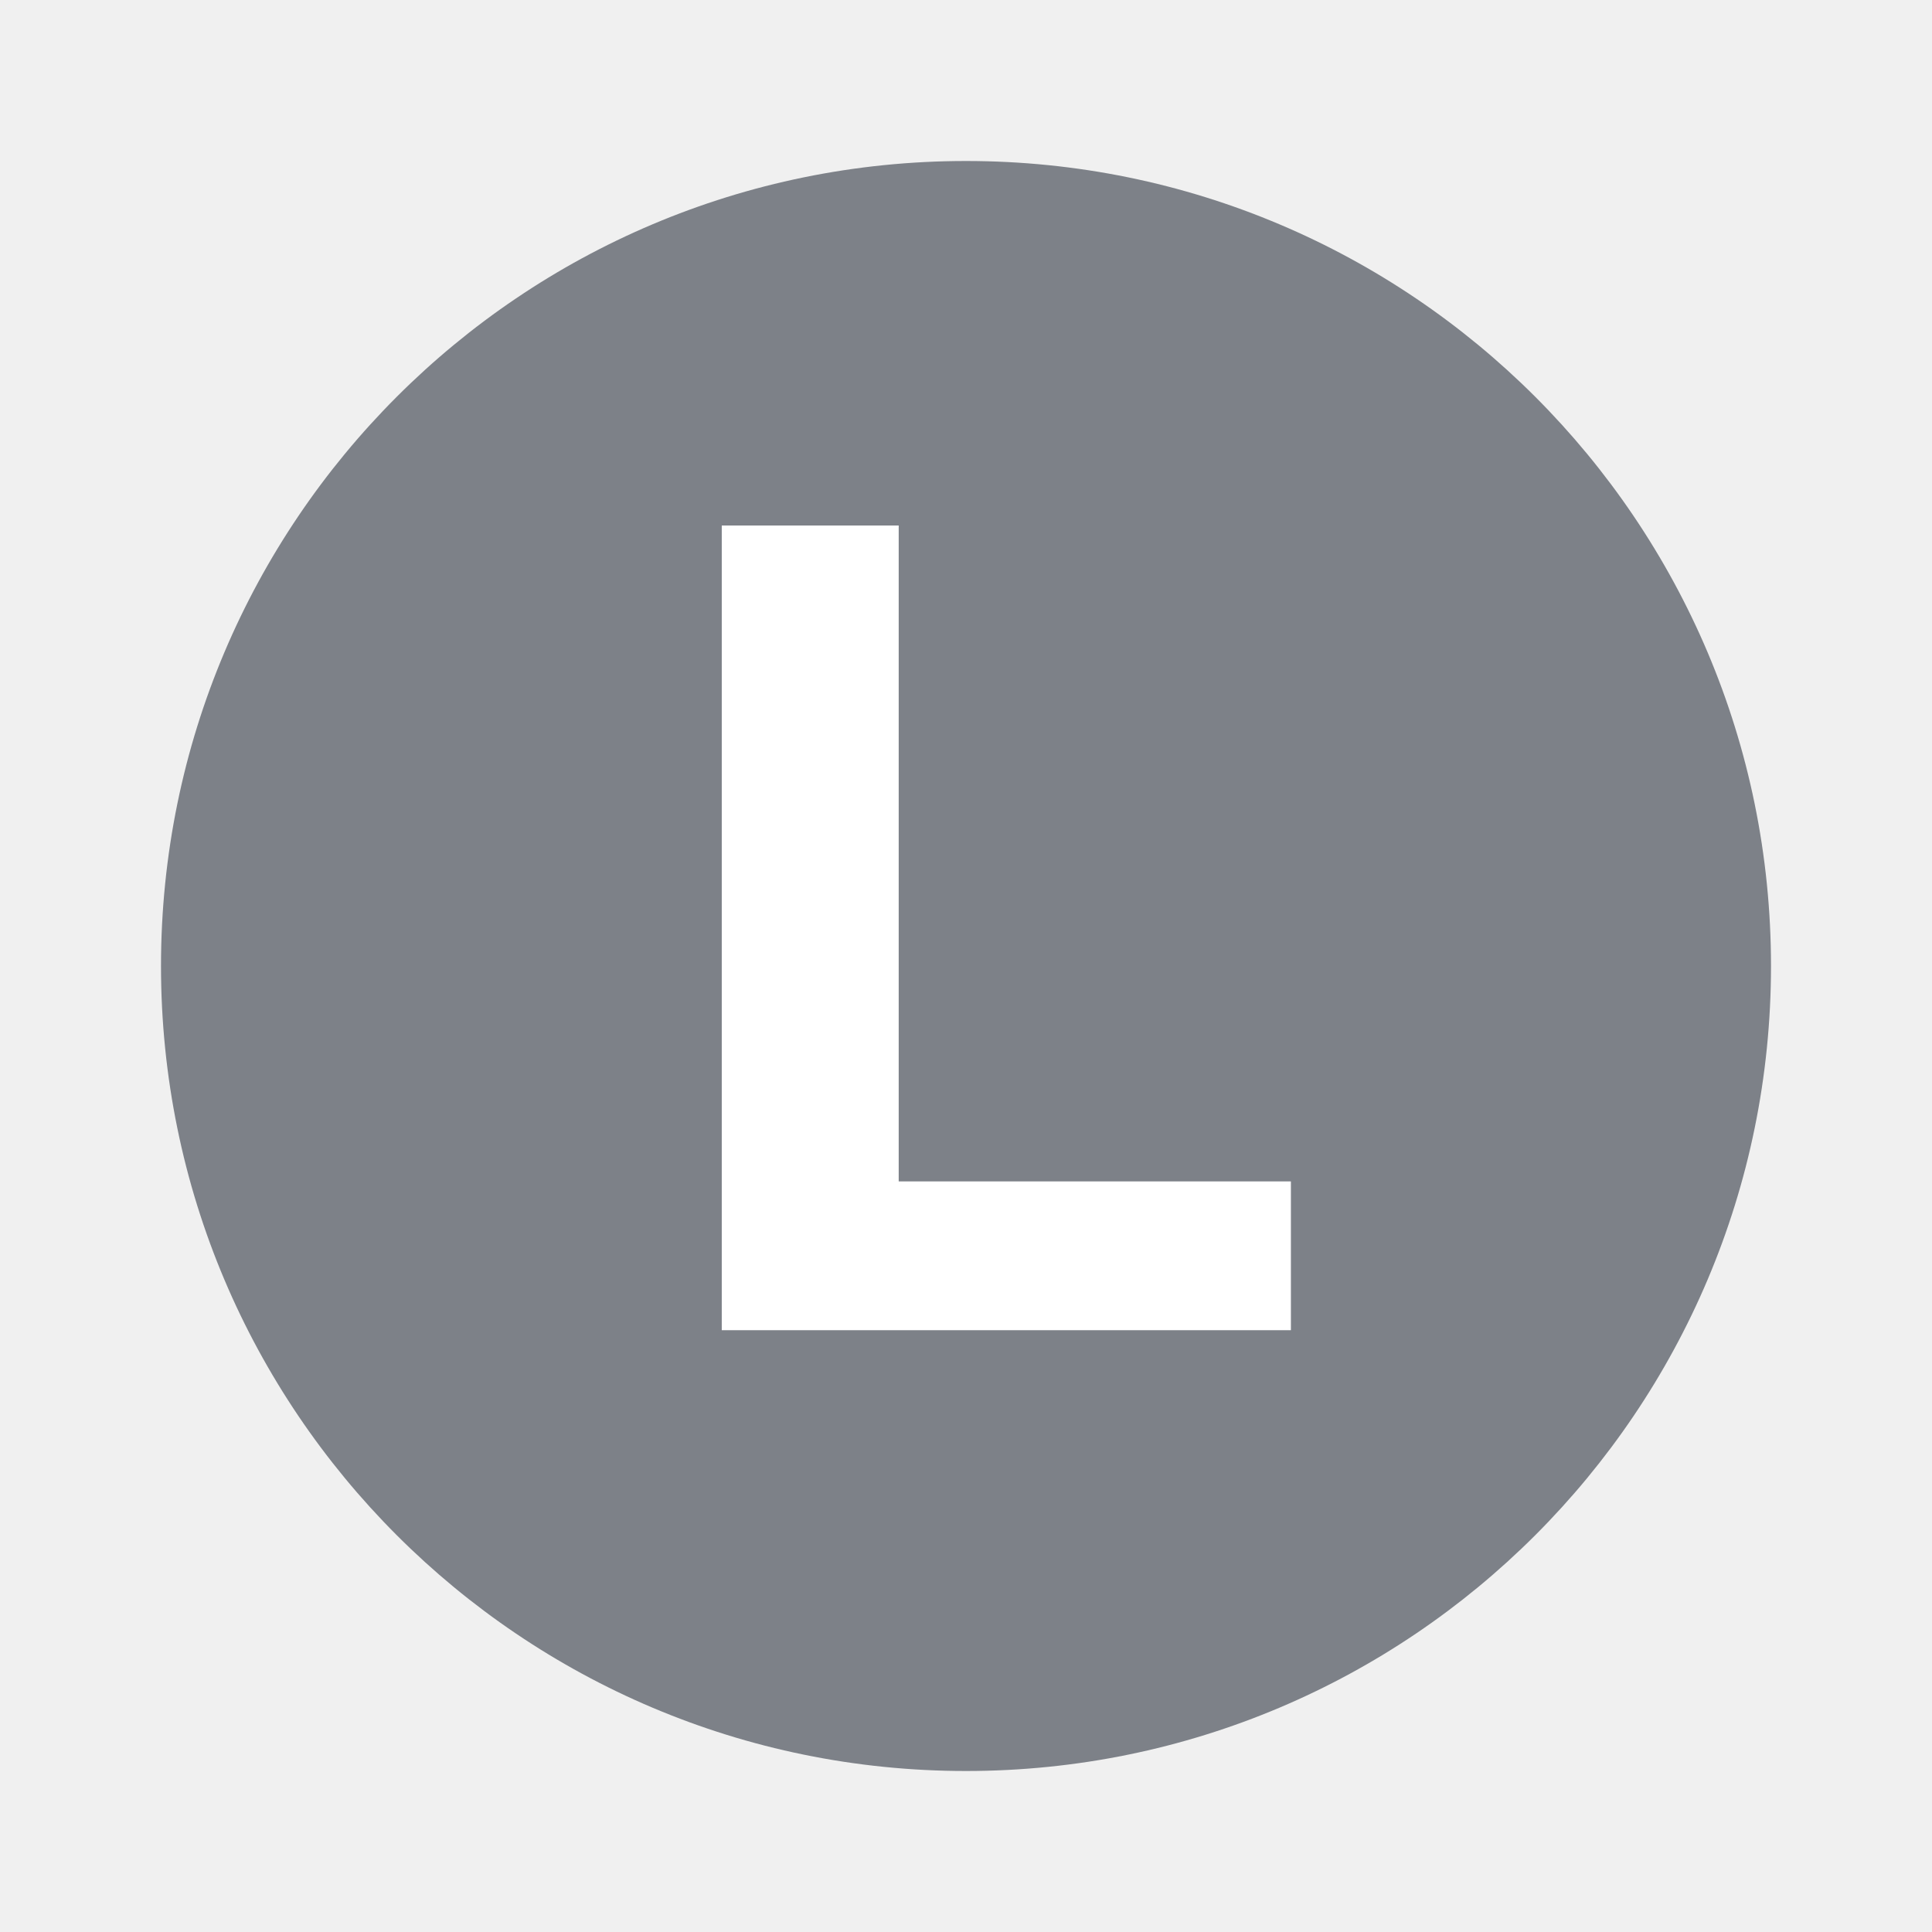
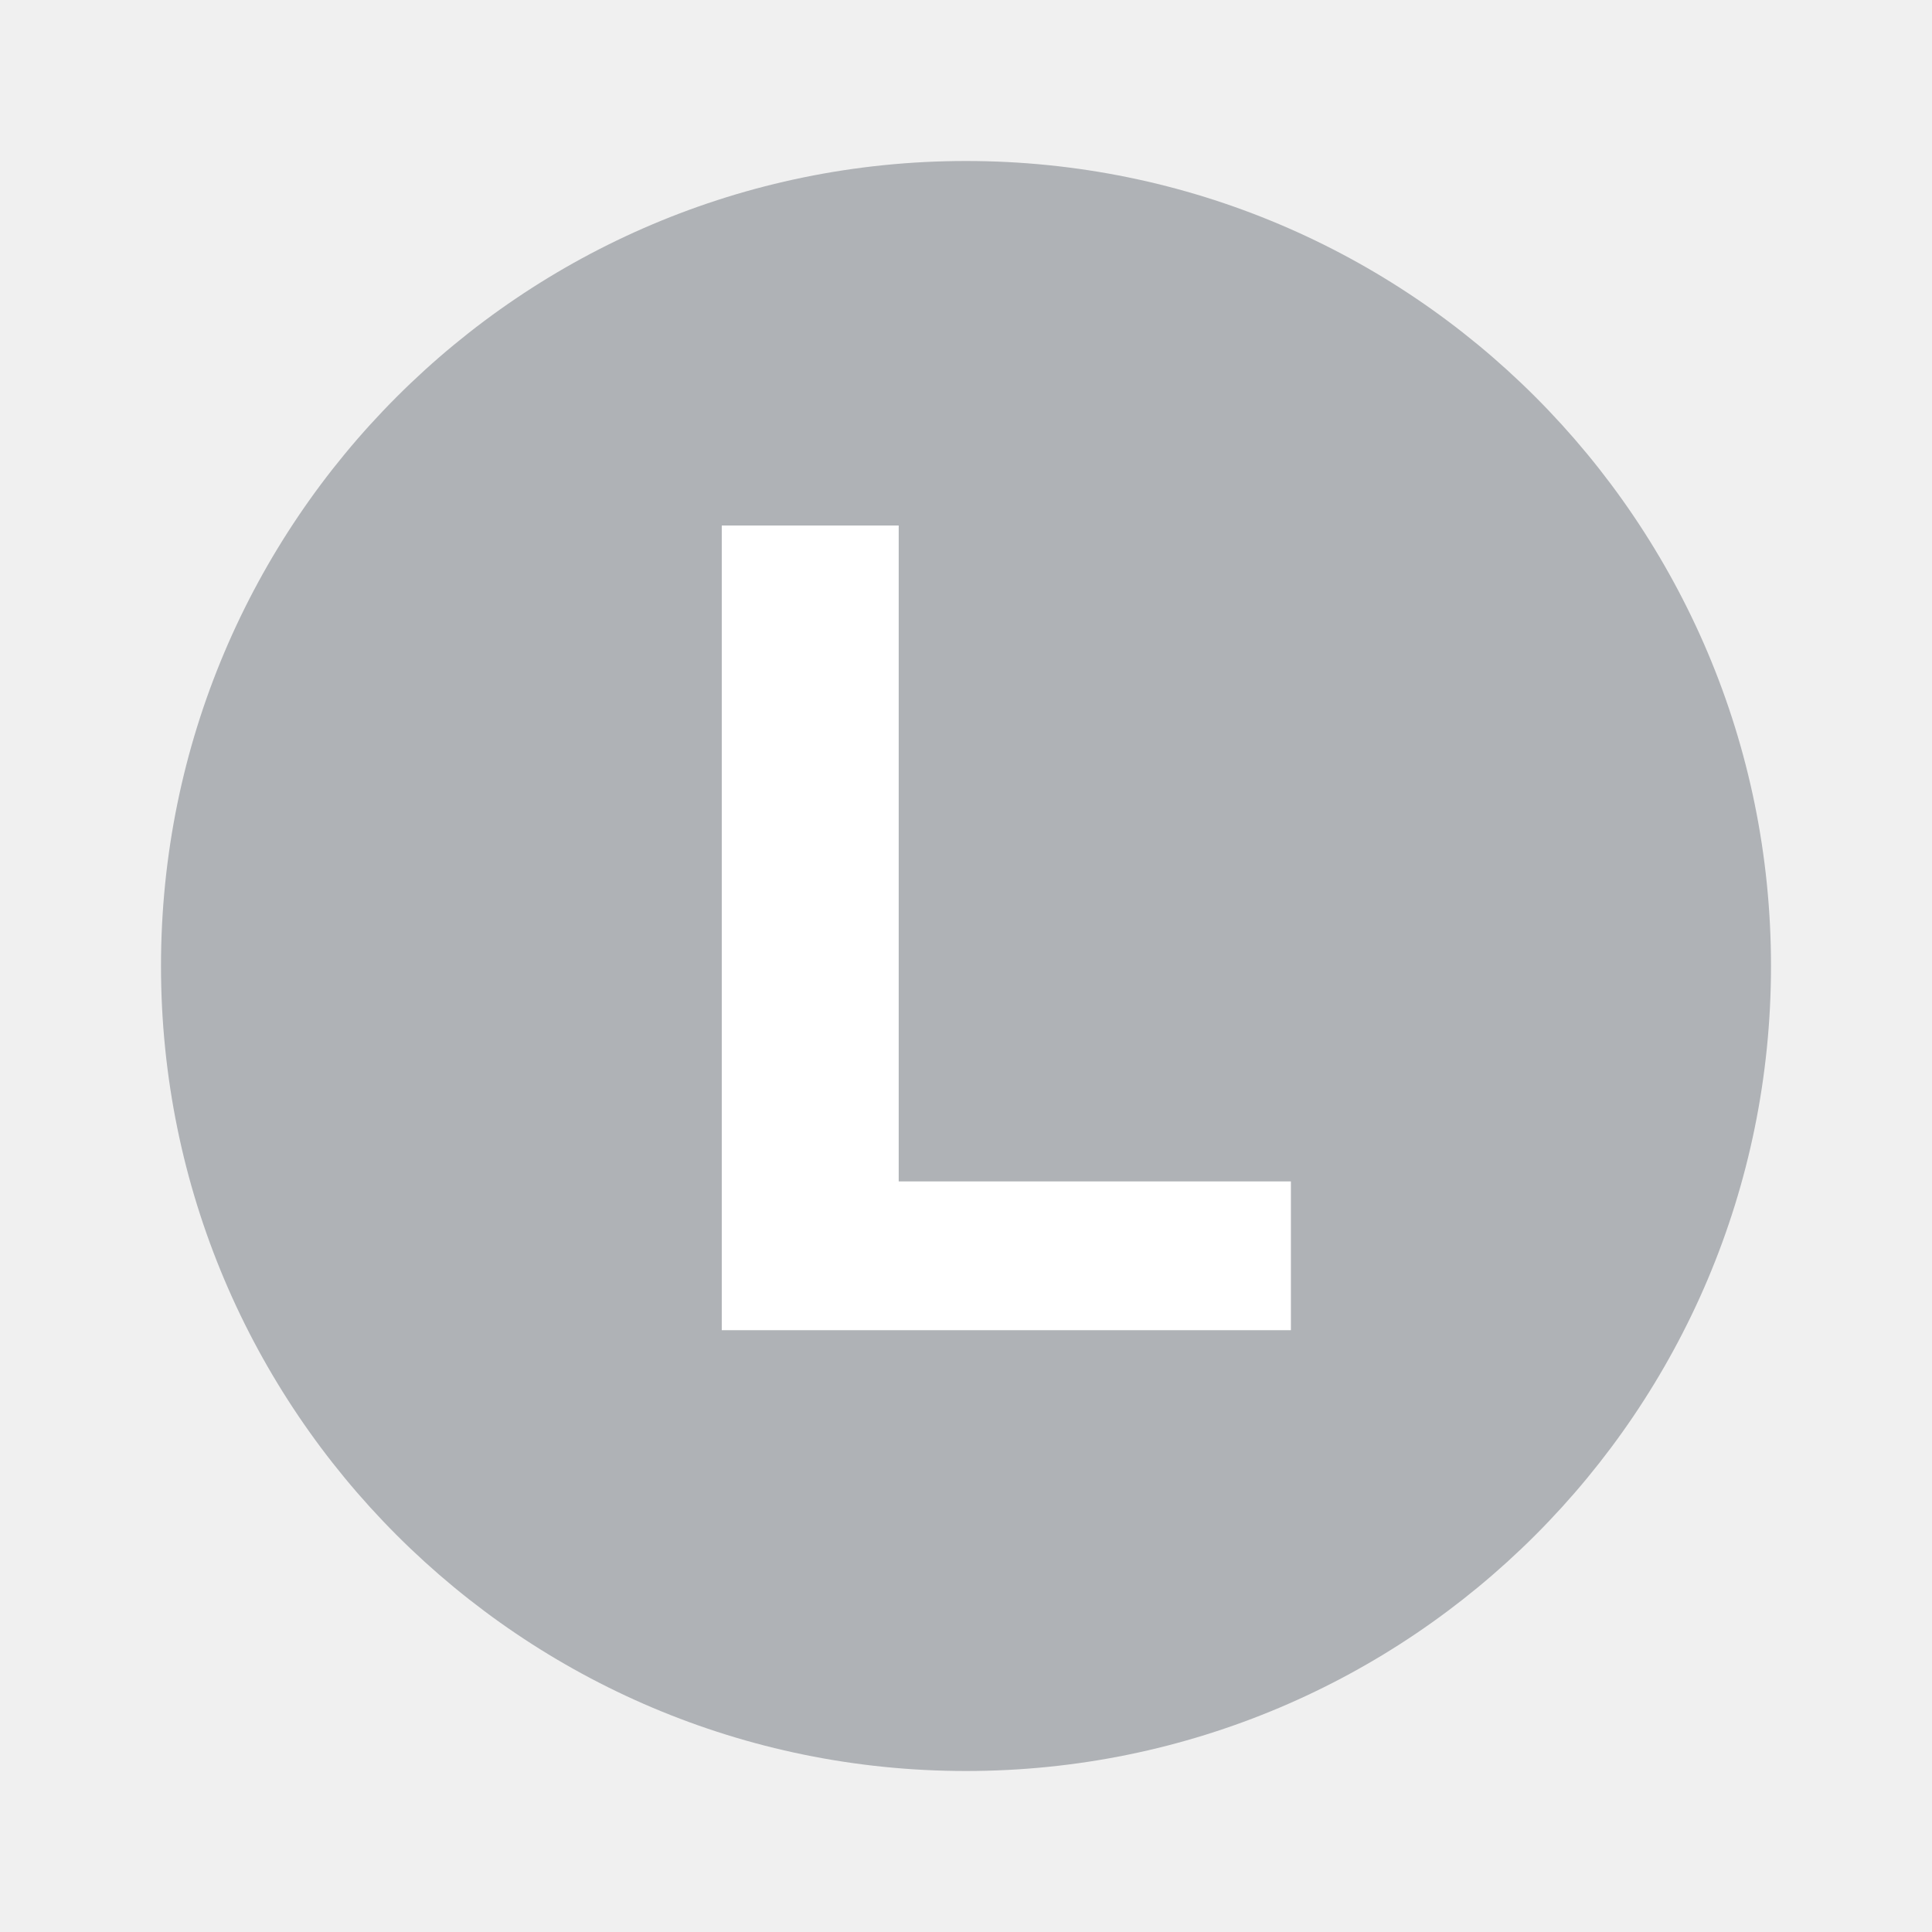
<svg xmlns="http://www.w3.org/2000/svg" viewBox="0 0 24 24">
  <path d="M12 21a9 9 0 100-18 9 9 0 000 18z" fill="#fff" />
-   <path d="M22 12c0 5.523-4.477 10-10 10S2 17.523 2 12 6.477 2 12 2s10 4.477 10 10zM11.164 6.528H8.966v9.996h7.07v-1.848h-4.872V6.528z" fill="#7D8188" />
+   <path d="M22 12c0 5.523-4.477 10-10 10S2 17.523 2 12 6.477 2 12 2s10 4.477 10 10zM11.164 6.528H8.966v9.996h7.07v-1.848h-4.872V6.528z" fill="#AFB2B6" />
</svg>
